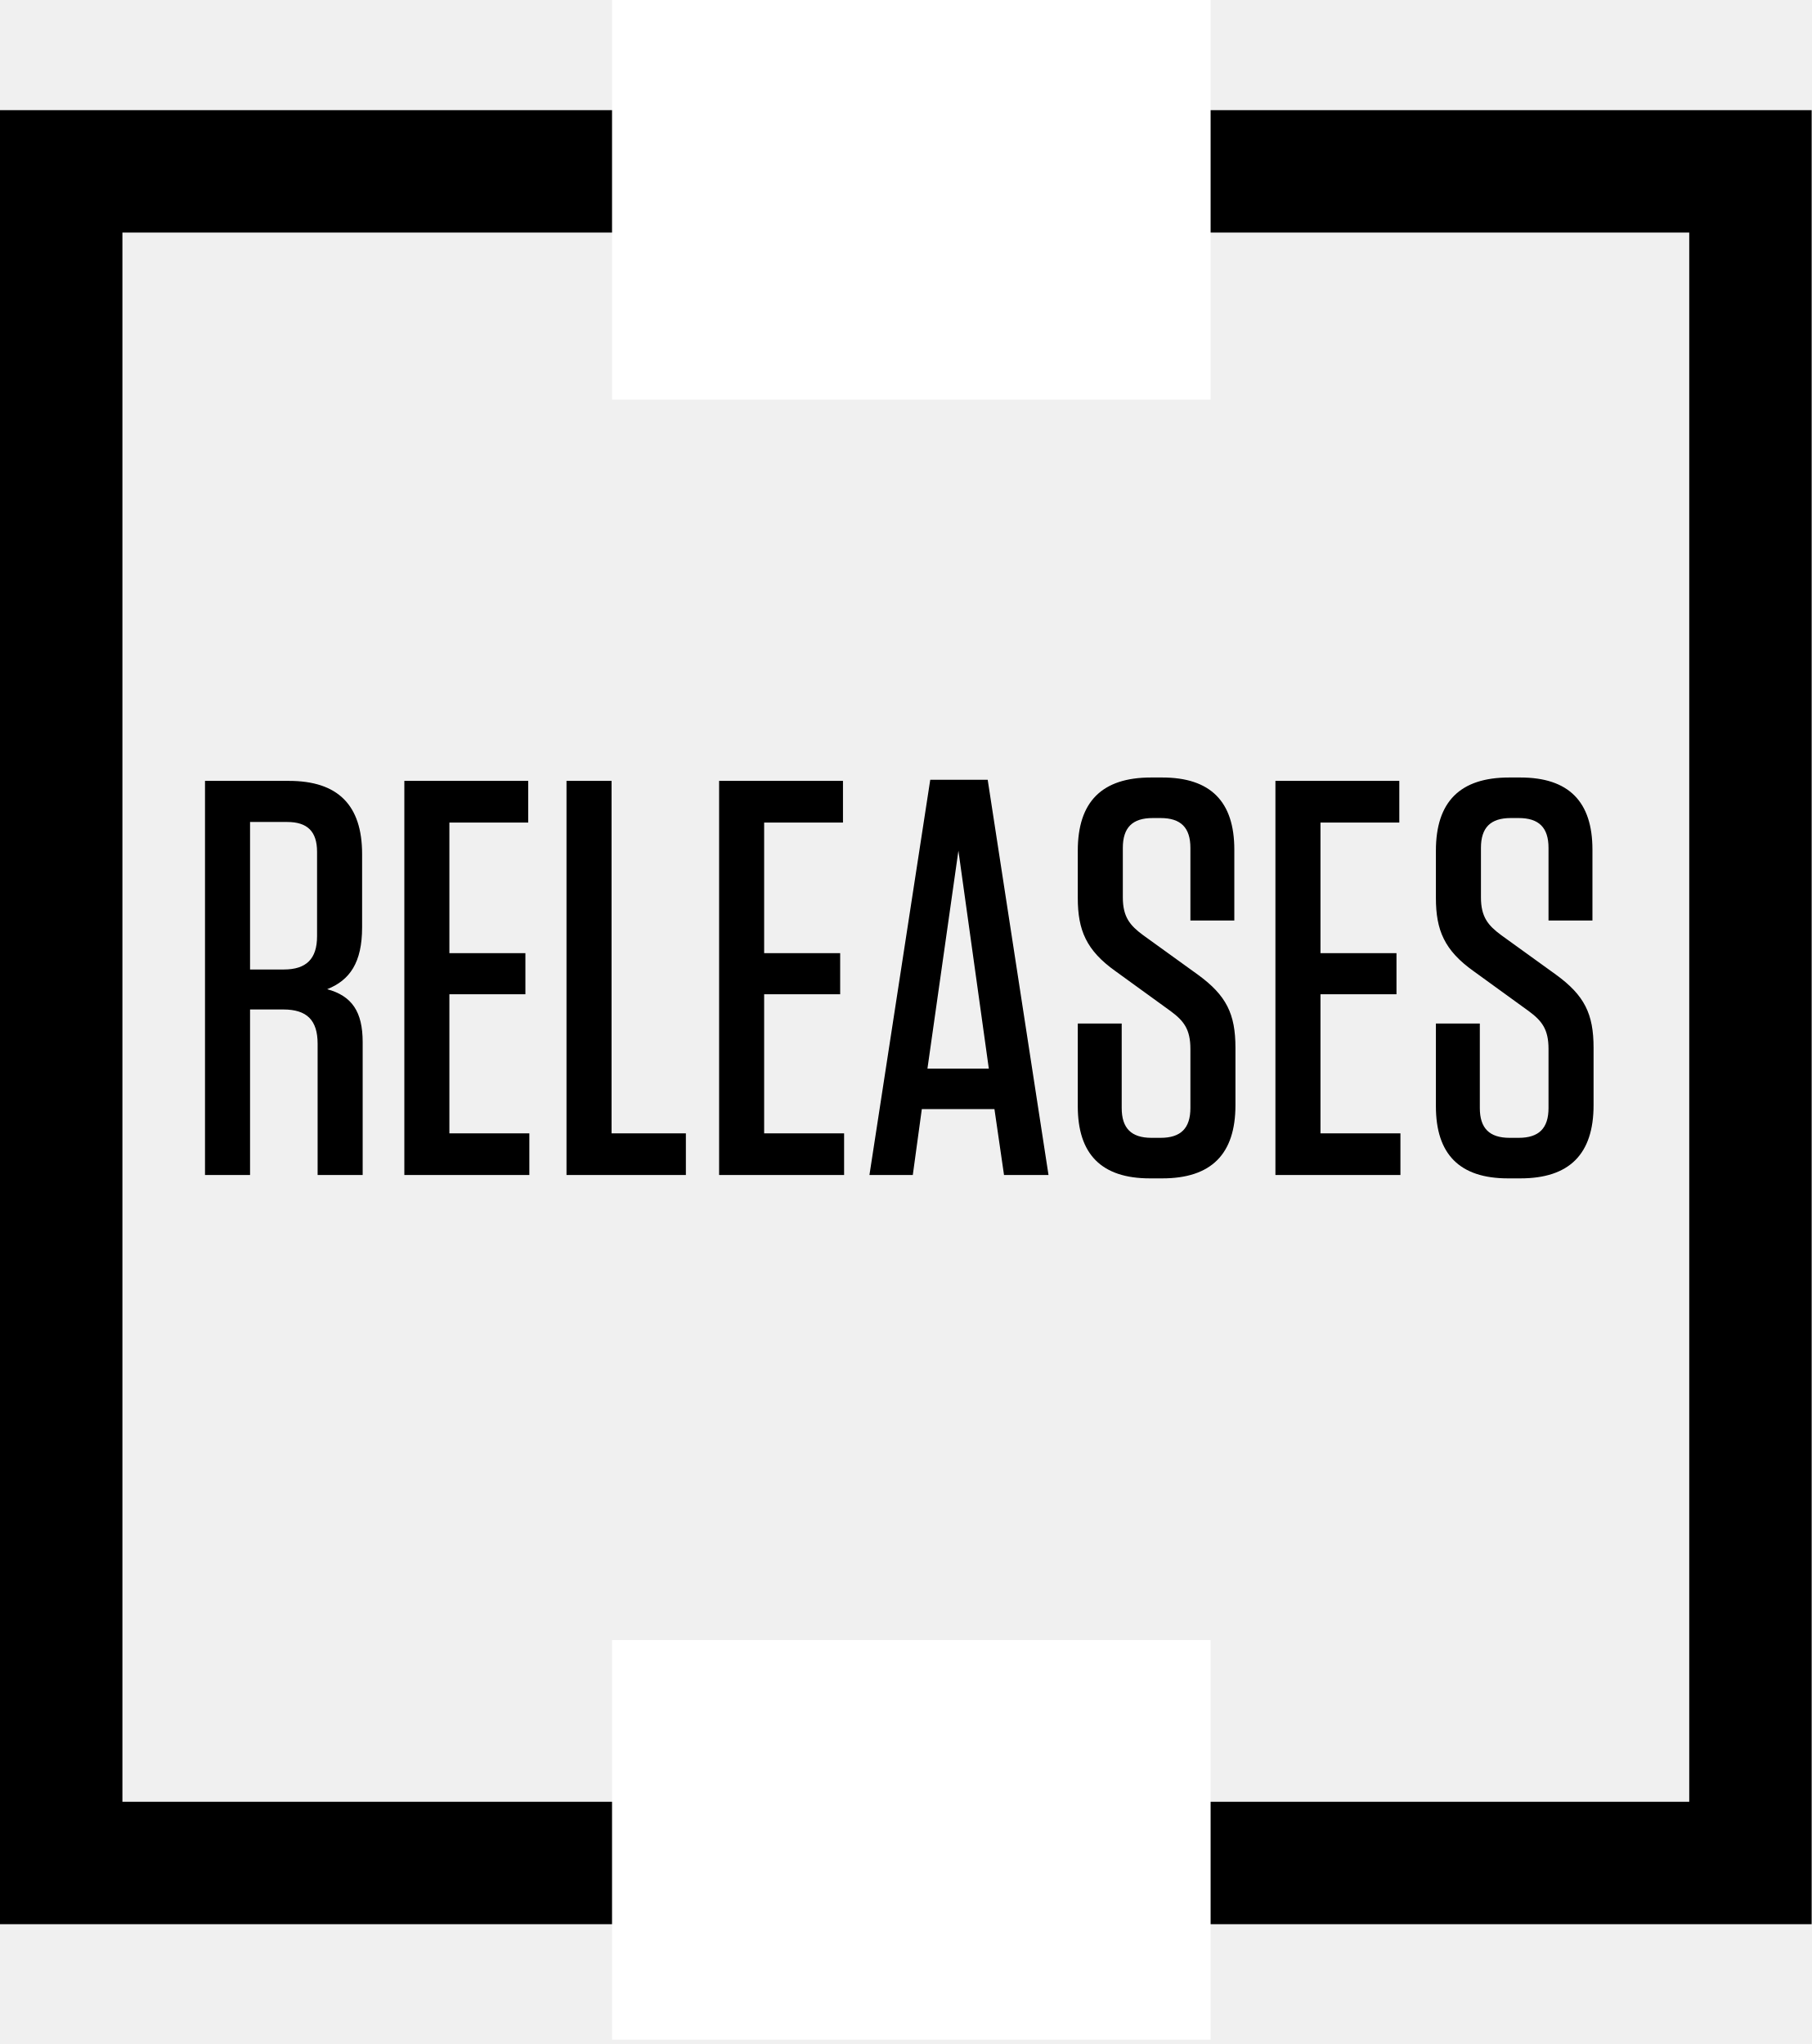
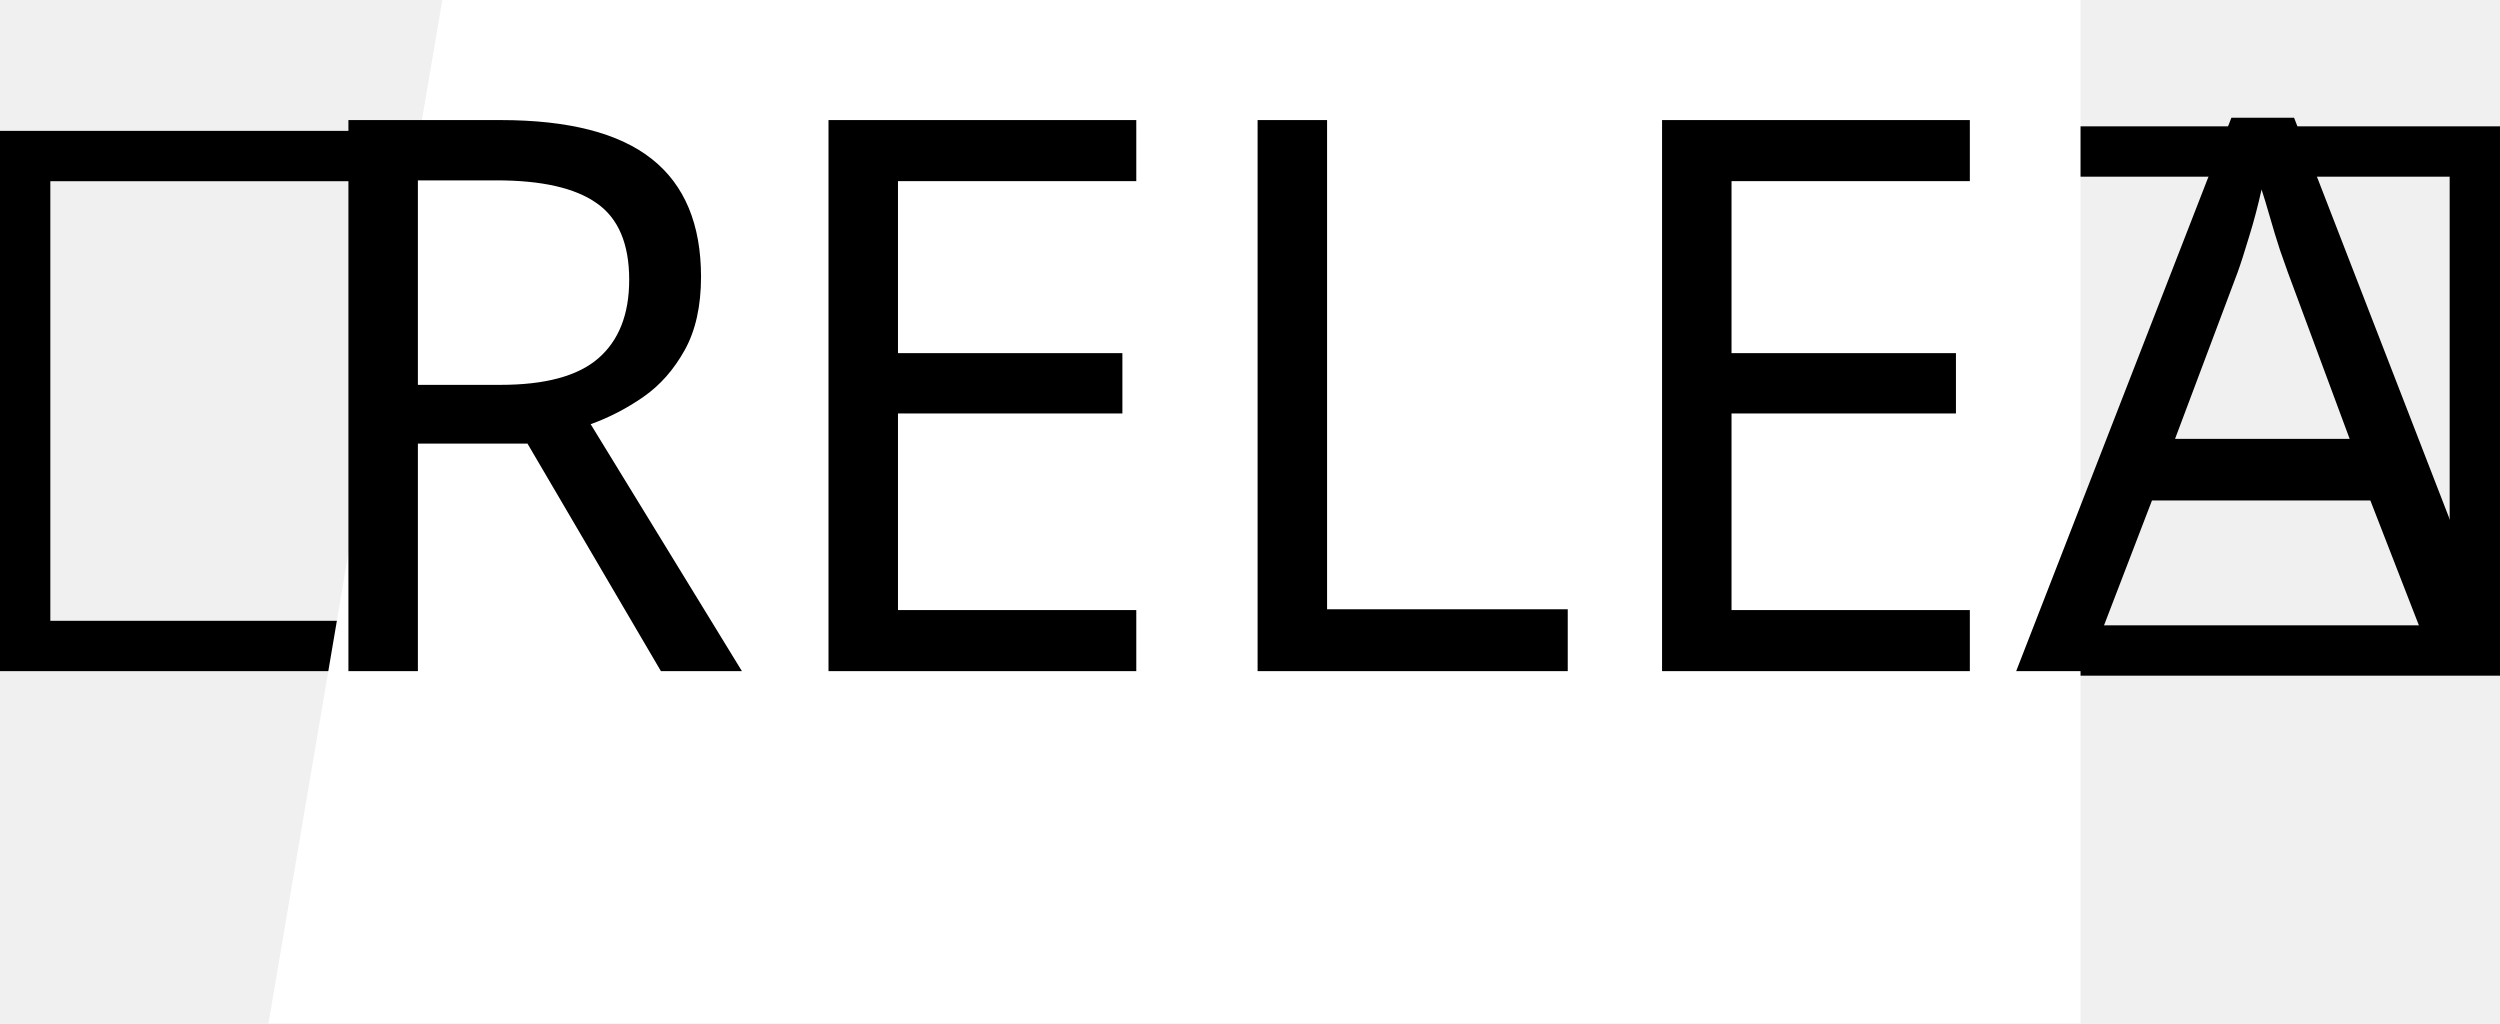
- <svg xmlns="http://www.w3.org/2000/svg" xmlns:xlink="http://www.w3.org/1999/xlink" width="148px" height="167px" viewBox="0 0 148 167" version="1.1">
-   <defs>
-     <rect id="path-1" x="0" y="9" width="148" height="148.21" />
-     <mask id="mask-2" maskContentUnits="userSpaceOnUse" maskUnits="objectBoundingBox" x="0" y="0" width="148" height="148.21" fill="white">
-       <use xlink:href="#path-1" />
-     </mask>
-   </defs>
-   <g id="CitB-Web-Pages" stroke="none" stroke-width="1" fill="none" fill-rule="evenodd">
-     <g id="Desktop-HD" transform="translate(-556, -1120)">
-       <g id="Group" transform="translate(156, 1120)">
-         <g id="Releases" transform="translate(400, 0)">
-           <g id="Square">
-             <g id="Group-2">
-               <use id="Rectangle-1" stroke="#000000" mask="url(#mask-2)" stroke-width="20" xlink:href="#path-1" />
-               <rect id="Rectangle-2" fill="#FFFFFF" x="50" y="0" width="48.899" height="32.645" />
-               <rect id="Rectangle-2-Copy" fill="#FFFFFF" x="50" y="134" width="48.899" height="32.645" />
-             </g>
-           </g>
-           <path d="M26.73,80.82 C28.57,80.084 29.582,78.658 29.582,75.76 L29.582,69.78 C29.582,65.778 27.604,63.8 23.602,63.8 L16.748,63.8 L16.748,96 L20.428,96 L20.428,82.476 L23.142,82.476 C25.074,82.476 25.948,83.35 25.948,85.282 L25.948,96 L29.628,96 L29.628,85.144 C29.628,82.66 28.754,81.372 26.73,80.82 L26.73,80.82 Z M25.902,69.596 L25.902,76.496 C25.902,78.336 25.028,79.21 23.188,79.21 L20.428,79.21 L20.428,67.158 L23.464,67.158 C25.12,67.158 25.902,67.94 25.902,69.596 L25.902,69.596 Z M33.032,63.8 L33.032,96 L43.244,96 L43.244,92.596 L36.712,92.596 L36.712,81.234 L42.922,81.234 L42.922,77.876 L36.712,77.876 L36.712,67.204 L43.152,67.204 L43.152,63.8 L33.032,63.8 Z M46.28,63.8 L46.28,96 L56.032,96 L56.032,92.596 L49.96,92.596 L49.96,63.8 L46.28,63.8 Z M58.746,63.8 L58.746,96 L68.958,96 L68.958,92.596 L62.426,92.596 L62.426,81.234 L68.636,81.234 L68.636,77.876 L62.426,77.876 L62.426,67.204 L68.866,67.204 L68.866,63.8 L58.746,63.8 Z M80.688,63.708 L75.996,63.708 L71.028,96 L74.57,96 L75.306,90.618 L81.24,90.618 L82.022,96 L85.656,96 L80.688,63.708 Z M78.296,69.504 L80.78,87.306 L75.766,87.306 L78.296,69.504 Z M97.846,79.624 L93.384,76.404 C92.326,75.622 91.728,74.932 91.728,73.322 L91.728,69.274 C91.728,67.618 92.51,66.836 94.166,66.836 L94.81,66.836 C96.466,66.836 97.248,67.618 97.248,69.274 L97.248,75.208 L100.836,75.208 L100.836,69.412 C100.836,65.502 98.904,63.524 94.948,63.524 L94.028,63.524 C90.026,63.524 88.048,65.502 88.048,69.504 L88.048,73.368 C88.048,75.99 88.738,77.646 91.13,79.348 L95.638,82.614 C96.696,83.396 97.248,84.086 97.248,85.696 L97.248,90.526 C97.248,92.182 96.466,92.964 94.81,92.964 L94.074,92.964 C92.418,92.964 91.636,92.182 91.636,90.526 L91.636,83.626 L88.048,83.626 L88.048,90.388 C88.048,94.298 89.98,96.276 93.936,96.276 L94.948,96.276 C98.95,96.276 100.928,94.298 100.928,90.296 L100.928,85.604 C100.928,82.844 100.192,81.326 97.846,79.624 L97.846,79.624 Z M104.194,63.8 L104.194,96 L114.406,96 L114.406,92.596 L107.874,92.596 L107.874,81.234 L114.084,81.234 L114.084,77.876 L107.874,77.876 L107.874,67.204 L114.314,67.204 L114.314,63.8 L104.194,63.8 Z M127.102,79.624 L122.64,76.404 C121.582,75.622 120.984,74.932 120.984,73.322 L120.984,69.274 C120.984,67.618 121.766,66.836 123.422,66.836 L124.066,66.836 C125.722,66.836 126.504,67.618 126.504,69.274 L126.504,75.208 L130.092,75.208 L130.092,69.412 C130.092,65.502 128.16,63.524 124.204,63.524 L123.284,63.524 C119.282,63.524 117.304,65.502 117.304,69.504 L117.304,73.368 C117.304,75.99 117.994,77.646 120.386,79.348 L124.894,82.614 C125.952,83.396 126.504,84.086 126.504,85.696 L126.504,90.526 C126.504,92.182 125.722,92.964 124.066,92.964 L123.33,92.964 C121.674,92.964 120.892,92.182 120.892,90.526 L120.892,83.626 L117.304,83.626 L117.304,90.388 C117.304,94.298 119.236,96.276 123.192,96.276 L124.204,96.276 C128.206,96.276 130.184,94.298 130.184,90.296 L130.184,85.604 C130.184,82.844 129.448,81.326 127.102,79.624 L127.102,79.624 Z" id="RELEASES" fill="#000000" />
-         </g>
-       </g>
+ <svg xmlns="http://www.w3.org/2000/svg" width="149px" height="61px" viewBox="0 0 149 61" version="1.1">
+   <defs />
+   <g id="Menu" stroke="none" stroke-width="1" fill="none" fill-rule="evenodd">
+     <g id="Releases">
+       <rect id="Rectangle" stroke="#000000" stroke-width="3" x="1.5" y="9.3" width="55" height="29.2" />
+       <rect id="Rectangle" stroke="#000000" stroke-width="3" x="63.5" y="9.03" width="84" height="29.74" />
+       <polygon id="Rectangle-2" fill="#FFFFFF" points="26.362 0 124 0 124 61 16 61" />
+       <text id="RELEASES" font-family="Tungsten-Medium, Tungsten" font-size="46" font-weight="400" fill="#000000">
+         <tspan x="16.298" y="40">RELEASES</tspan>
+       </text>
    </g>
  </g>
</svg>
